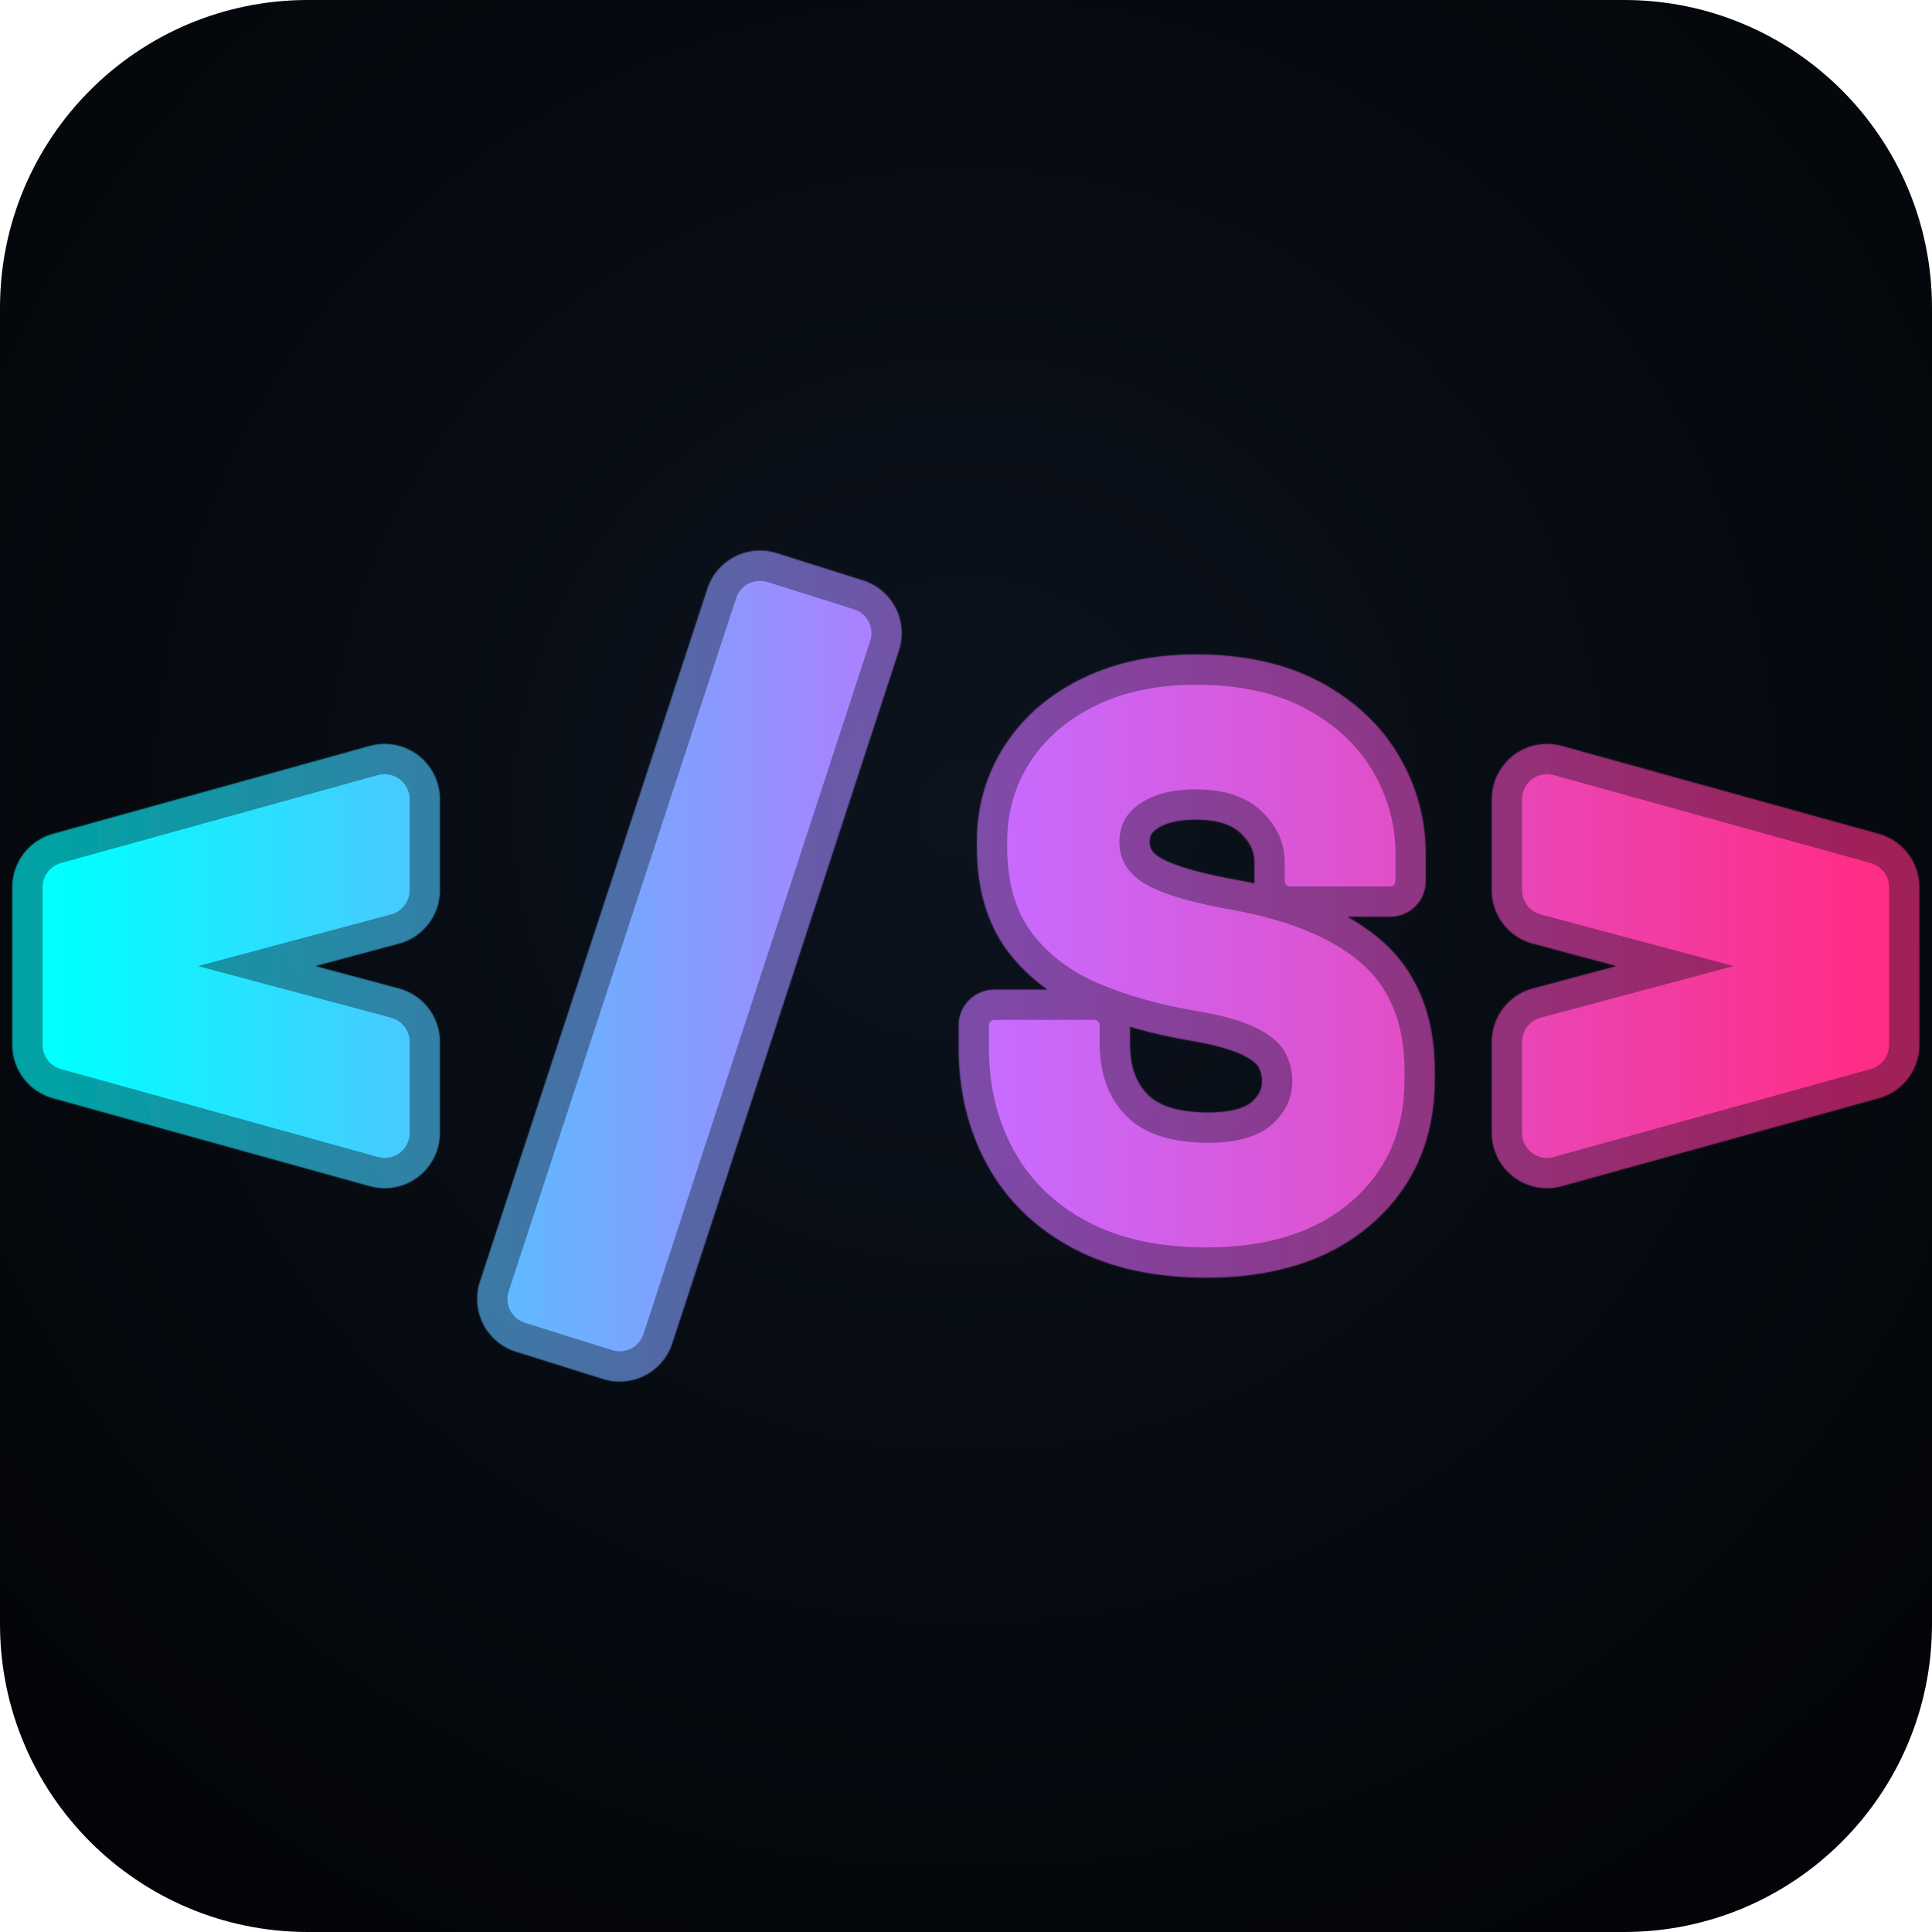
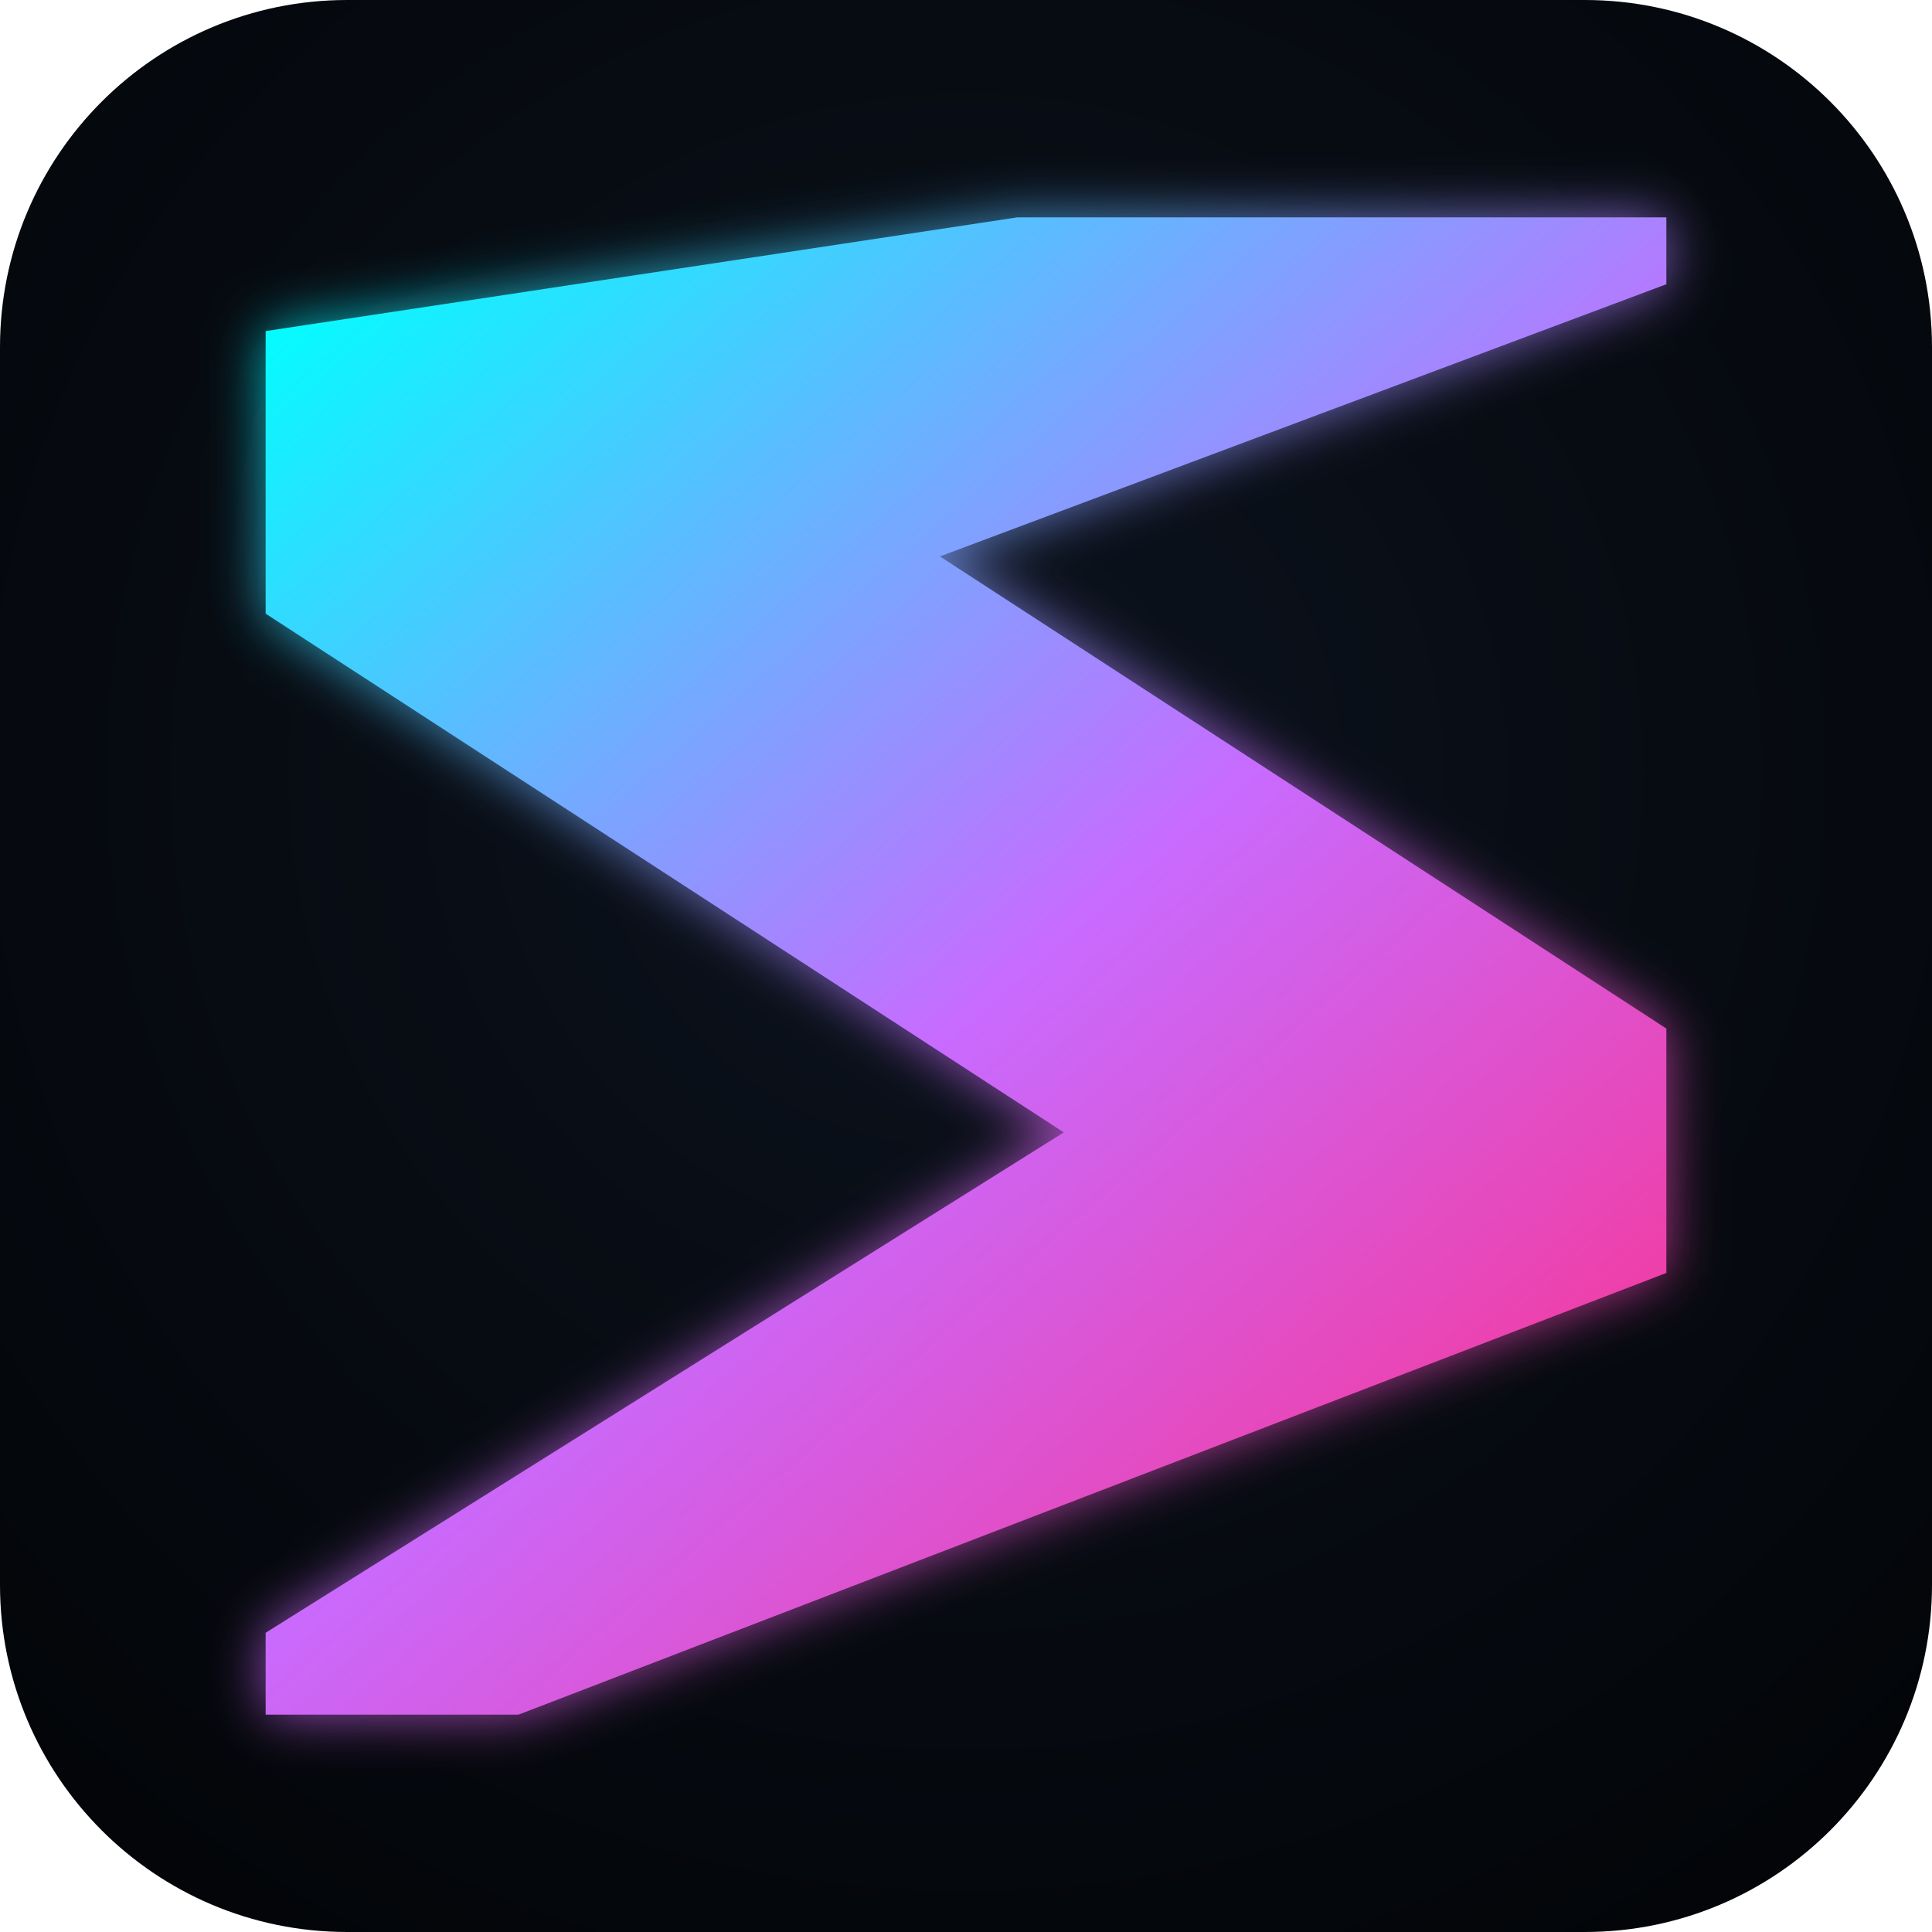
<svg xmlns="http://www.w3.org/2000/svg" viewBox="0 0 64 64">
  <defs>
-     <linearGradient id="g" x1="0" y1="0" x2="2369" y2="0" gradientUnits="userSpaceOnUse">
+     <linearGradient id="g" x1="6" y1="2" x2="58" y2="62" gradientUnits="userSpaceOnUse">
      <stop stop-color="#00FFFF" />
      <stop offset=".52" stop-color="#C86BFF" />
      <stop offset="1" stop-color="#FF2D86" />
    </linearGradient>
-     <radialGradient id="p" cx="50%" cy="42%" r="80%">
+     <radialGradient id="p" cx="50%" cy="40%" r="85%">
      <stop offset="0" stop-color="#0c131e" />
      <stop offset="1" stop-color="#010204" />
    </radialGradient>
-     <filter id="b" x="-15%" y="-45%" width="130%" height="190%">
-       <feGaussianBlur stdDeviation="1.1" />
+     <filter id="b" x="-40%" y="-40%" width="180%" height="180%">
+       <feGaussianBlur stdDeviation="1.125" />
    </filter>
  </defs>
-   <rect width="64" height="64" rx="10.2" fill="url(#p)" />
-   <g filter="url(#b)" opacity=".62" transform="translate(2.24 20.07) scale(0.02512)">
-     <path d="M418 695L0 579L0 371L418 255L418 375L78 466L78 484L418 575Z" fill="url(#g)" stroke="url(#g)" stroke-width="146" stroke-linejoin="round" paint-order="stroke" />
-     <path d="M728 950L613 914L913 0L1027 36Z" fill="url(#g)" stroke="url(#g)" stroke-width="146" stroke-linejoin="round" paint-order="stroke" />
-     <path d="M1502 839Q1410 839 1347.5 805.5Q1285 772 1253.5 714Q1222 656 1222 583L1222 553L1354 553L1354 577Q1354 640 1391 677.5Q1428 715 1504 715Q1564 715 1593 689Q1622 663 1622 627Q1622 604 1611 584.5Q1600 565 1571 550.5Q1542 536 1488 527Q1418 515 1363.5 492Q1309 469 1277.5 427.5Q1246 386 1246 317L1246 311Q1246 254 1276 208.5Q1306 163 1360.5 137Q1415 111 1488 111Q1571 111 1628 141Q1685 171 1714.5 220.5Q1744 270 1744 327L1744 363L1612 363L1612 339Q1612 297 1579.5 266Q1547 235 1488 235Q1439 235 1409.5 255.5Q1380 276 1380 311Q1380 347 1411.5 369Q1443 391 1530 407Q1640 426 1698 473.5Q1756 521 1756 613L1756 625Q1756 722 1688 780.5Q1620 839 1502 839Z" fill="url(#g)" stroke="url(#g)" stroke-width="94" stroke-linejoin="round" paint-order="stroke" />
-     <path d="M1951 695L1951 575L2291 484L2291 466L1951 375L1951 255L2369 371L2369 579Z" fill="url(#g)" stroke="url(#g)" stroke-width="146" stroke-linejoin="round" paint-order="stroke" />
+   <rect width="64" height="64" rx="11.5" fill="url(#p)" />
+   <g transform="translate(6.40 6.40) scale(0.8)" filter="url(#b)" opacity=".75">
+     <path d="M34.13 1L3 5.71L3 17.41L36.05 38.89L3 59.61L3 63L13.47 63L61 44.71L61 34.59L30.92 15.04L61 3.77L61 1Z" fill="url(#g)" />
  </g>
-   <g transform="translate(2.24 20.07) scale(0.02512)">
-     <path d="M418 695L0 579L0 371L418 255L418 375L78 466L78 484L418 575Z" fill="url(#g)" stroke="url(#g)" stroke-width="66" stroke-linejoin="round" paint-order="stroke" />
-     <path d="M728 950L613 914L913 0L1027 36Z" fill="url(#g)" stroke="url(#g)" stroke-width="66" stroke-linejoin="round" paint-order="stroke" />
-     <path d="M1502 839Q1410 839 1347.5 805.5Q1285 772 1253.5 714Q1222 656 1222 583L1222 553L1354 553L1354 577Q1354 640 1391 677.5Q1428 715 1504 715Q1564 715 1593 689Q1622 663 1622 627Q1622 604 1611 584.5Q1600 565 1571 550.5Q1542 536 1488 527Q1418 515 1363.5 492Q1309 469 1277.5 427.5Q1246 386 1246 317L1246 311Q1246 254 1276 208.5Q1306 163 1360.5 137Q1415 111 1488 111Q1571 111 1628 141Q1685 171 1714.5 220.5Q1744 270 1744 327L1744 363L1612 363L1612 339Q1612 297 1579.5 266Q1547 235 1488 235Q1439 235 1409.5 255.5Q1380 276 1380 311Q1380 347 1411.5 369Q1443 391 1530 407Q1640 426 1698 473.5Q1756 521 1756 613L1756 625Q1756 722 1688 780.5Q1620 839 1502 839Z" fill="url(#g)" stroke="url(#g)" stroke-width="14" stroke-linejoin="round" paint-order="stroke" />
-     <path d="M1951 695L1951 575L2291 484L2291 466L1951 375L1951 255L2369 371L2369 579Z" fill="url(#g)" stroke="url(#g)" stroke-width="66" stroke-linejoin="round" paint-order="stroke" />
+   <g transform="translate(6.40 6.40) scale(0.8)">
+     <path d="M34.13 1L3 5.71L3 17.41L36.05 38.89L3 59.61L3 63L13.47 63L61 44.71L61 34.59L30.92 15.04L61 3.77L61 1Z" fill="url(#g)" />
  </g>
</svg>
